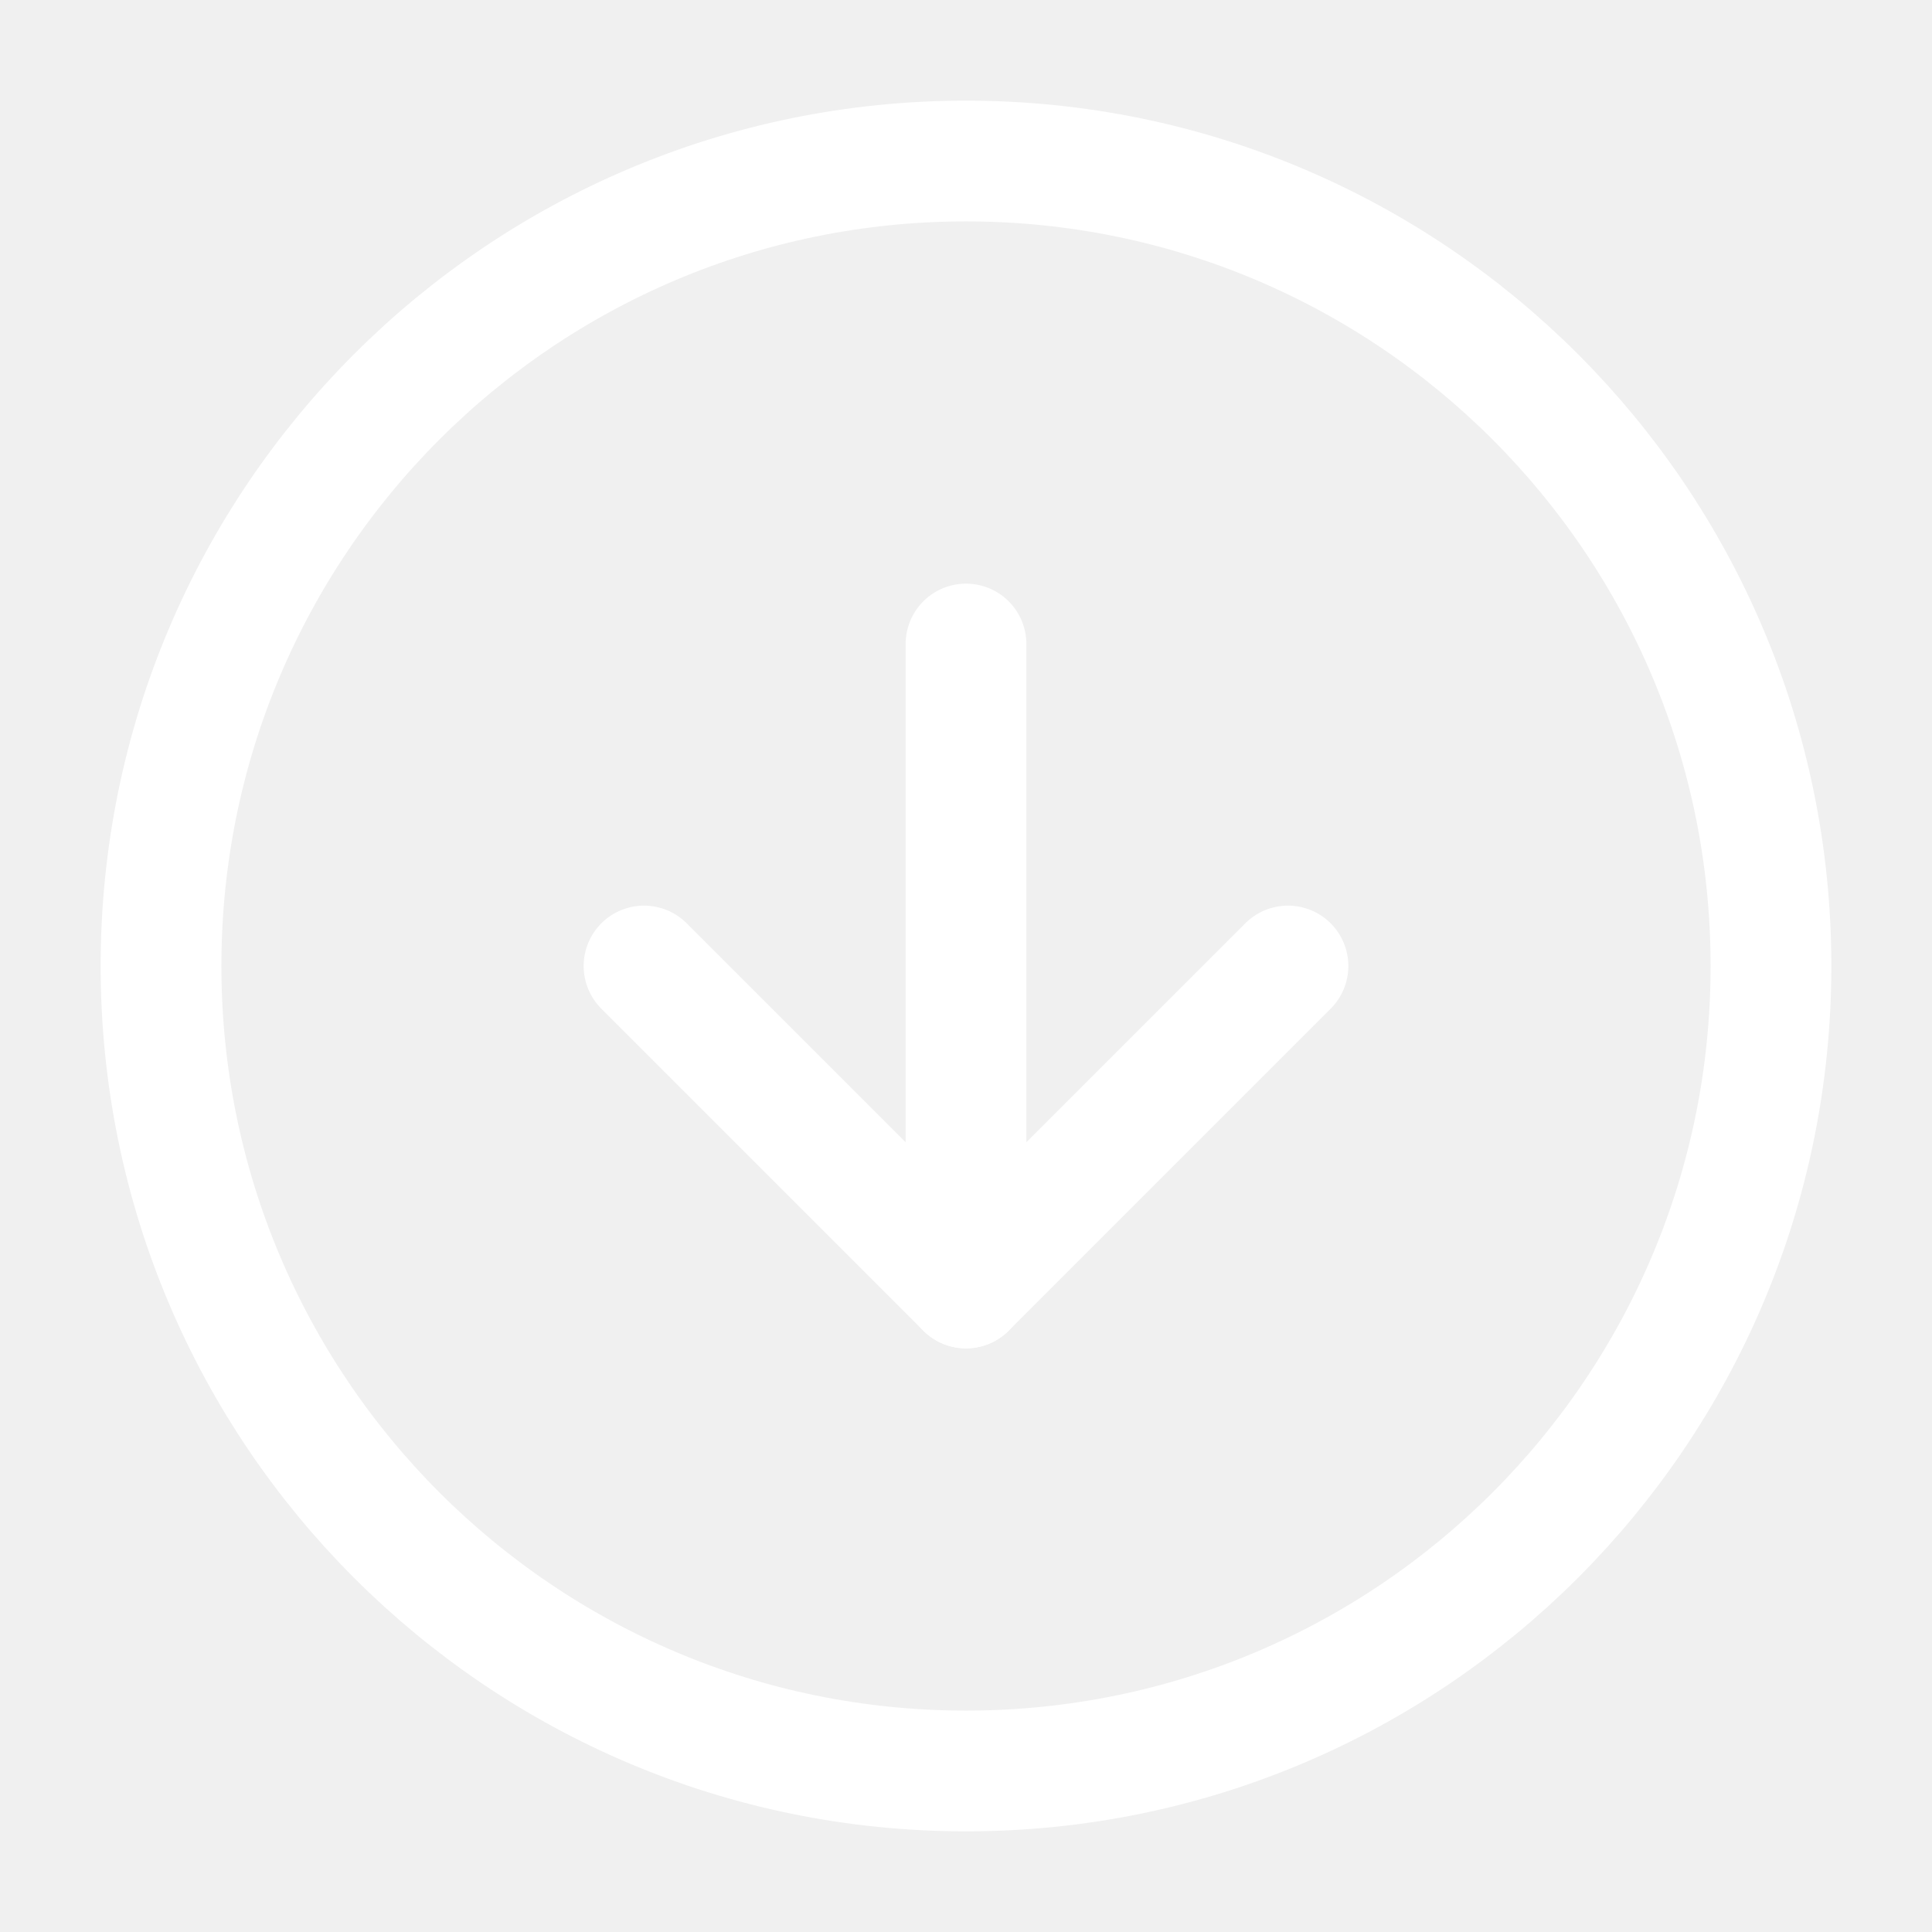
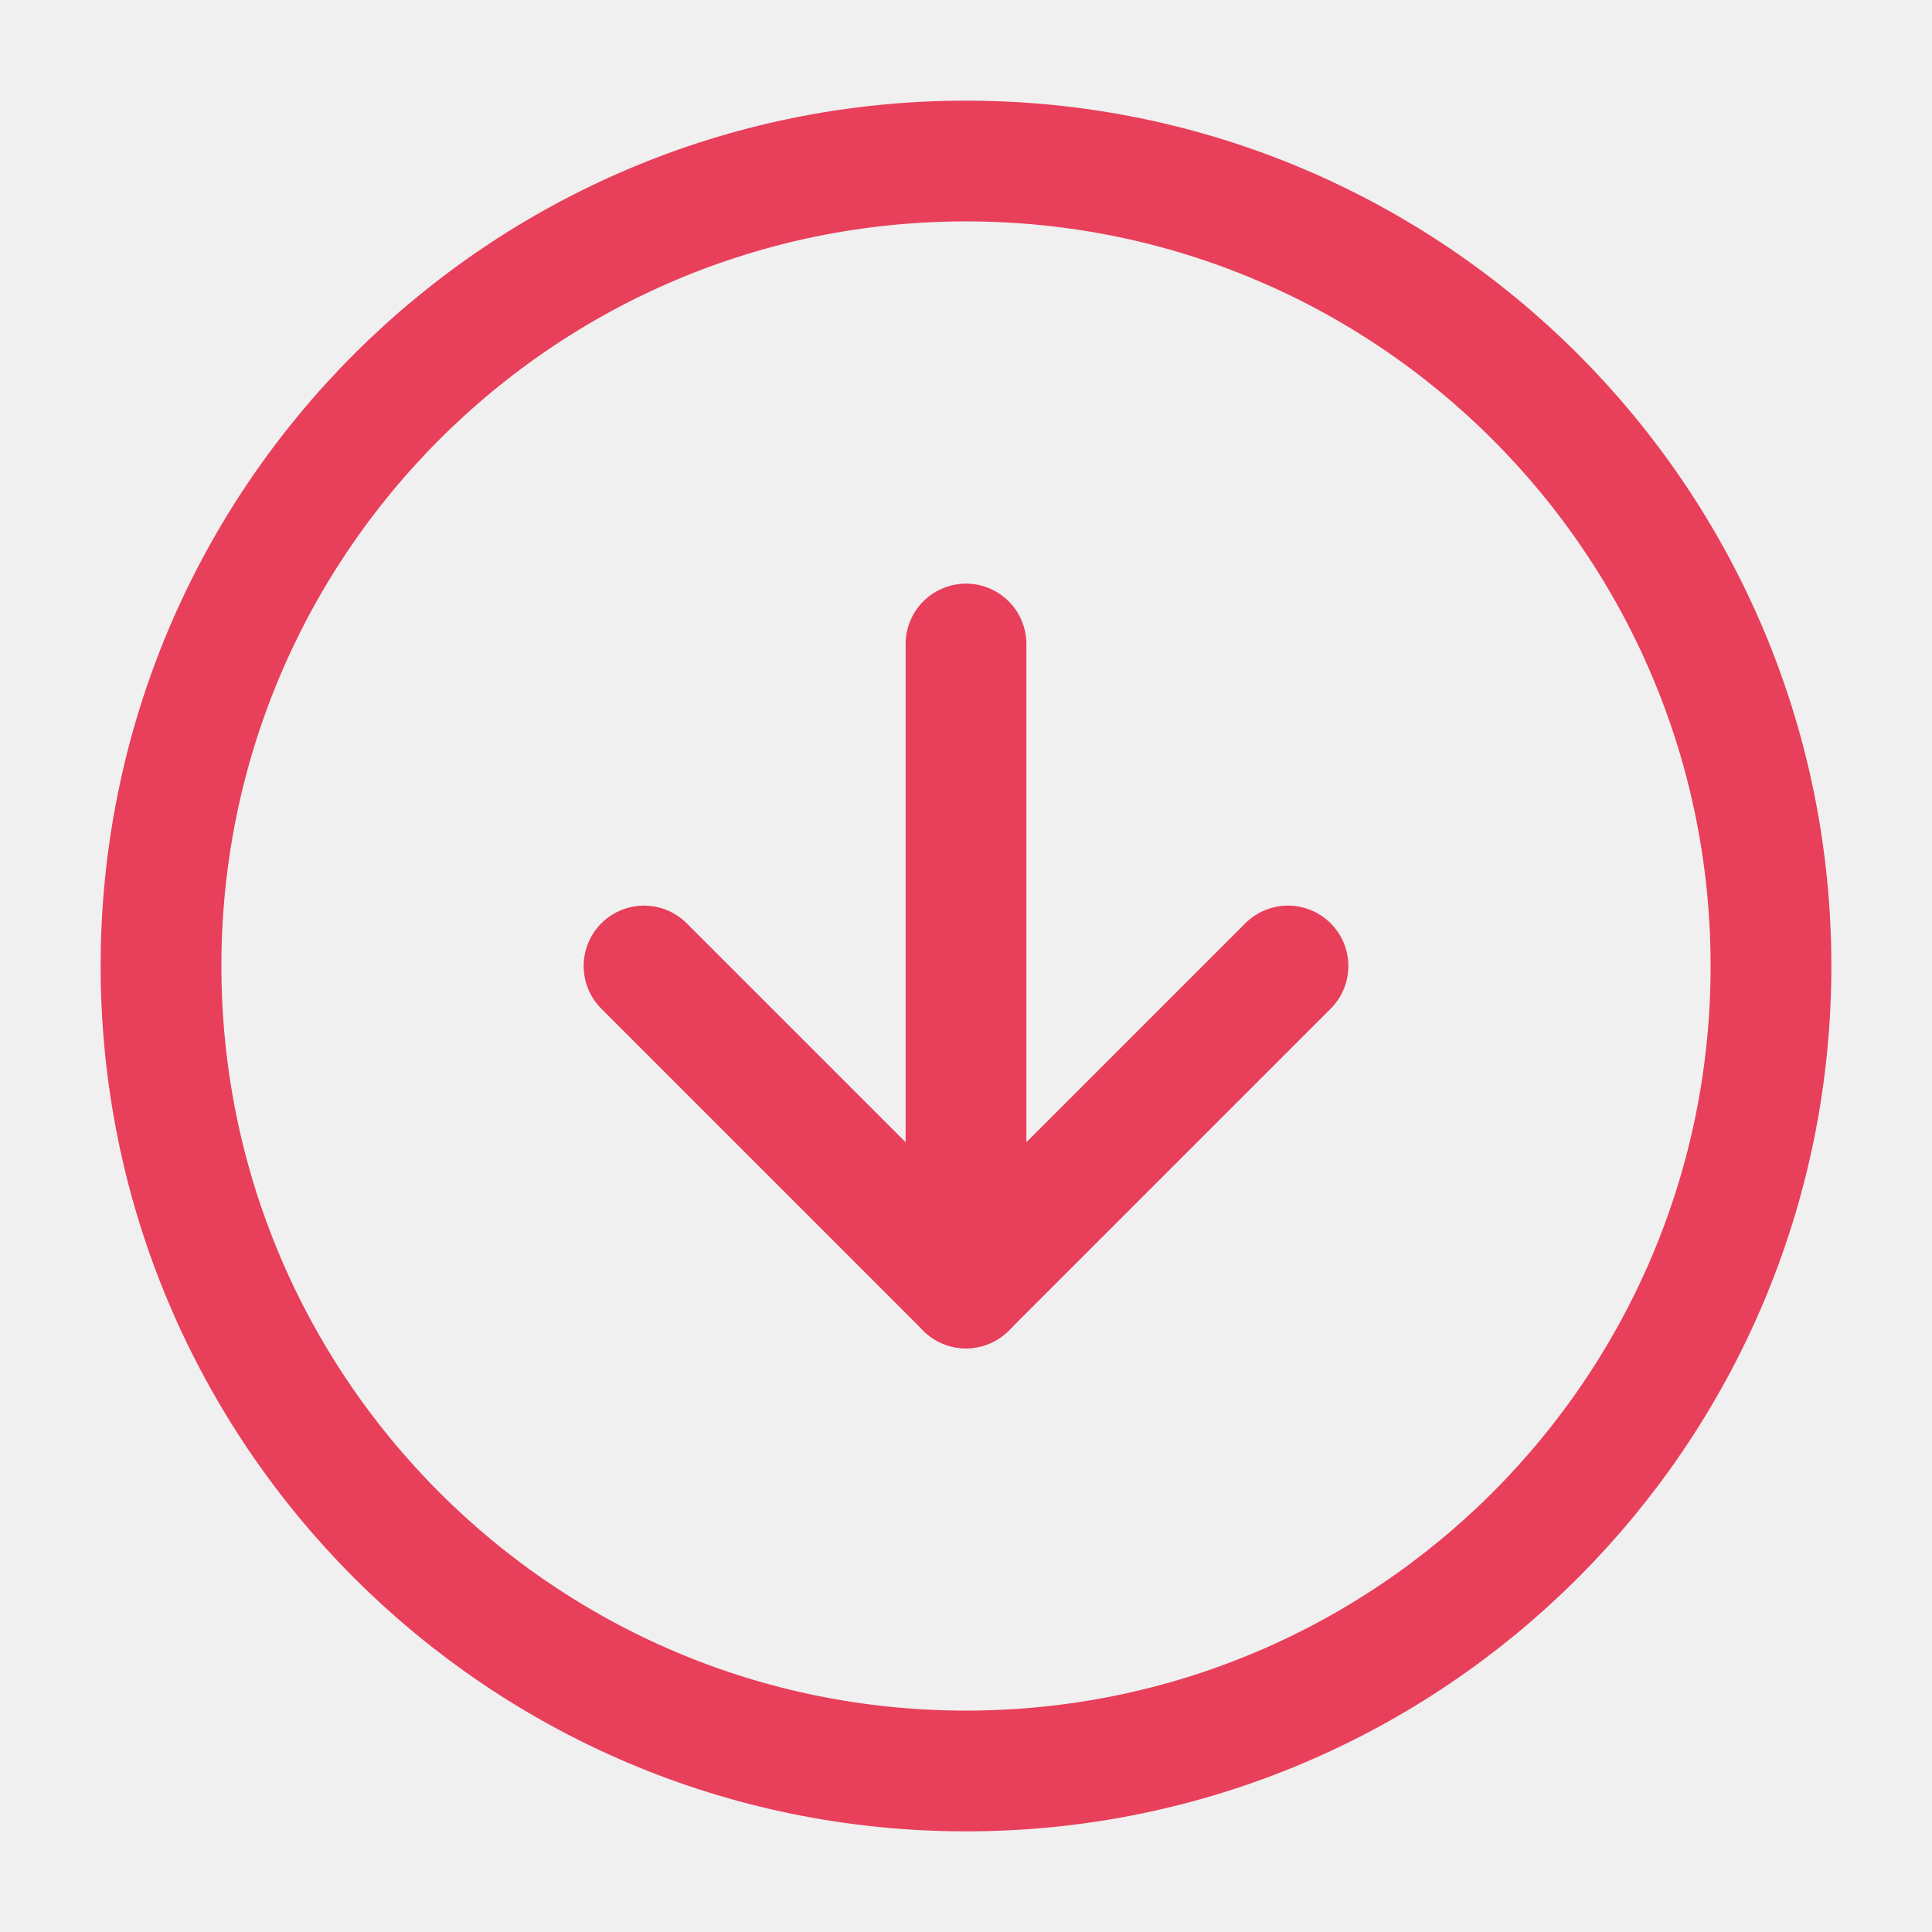
<svg xmlns="http://www.w3.org/2000/svg" width="32" height="32" viewBox="0 0 32 32" fill="none">
-   <path d="M16 29.333C23.364 29.333 29.333 23.364 29.333 16C29.333 8.636 23.364 2.667 16 2.667C8.636 2.667 2.667 8.636 2.667 16C2.667 23.364 8.636 29.333 16 29.333Z" stroke="#fff" stroke-width="2" stroke-linecap="round" stroke-linejoin="round" />
-   <path d="M10.667 16L16 21.333L21.333 16" stroke="#fff" stroke-width="2" stroke-linecap="round" stroke-linejoin="round" />
-   <path d="M16 10.667L16 21.333" stroke="#fff" stroke-width="2" stroke-linecap="round" stroke-linejoin="round" />
+   <path d="M16 29.333C23.364 29.333 29.333 23.364 29.333 16C29.333 8.636 23.364 2.667 16 2.667C8.636 2.667 2.667 8.636 2.667 16C2.667 23.364 8.636 29.333 16 29.333Z" stroke="#E83F5B" stroke-width="2" stroke-linecap="round" stroke-linejoin="round" />
+   <path d="M10.667 16L16 21.333L21.333 16" stroke="#E83F5B" stroke-width="2" stroke-linecap="round" stroke-linejoin="round" />
+   <path d="M16 10.667L16 21.333" stroke="#E83F5B" stroke-width="2" stroke-linecap="round" stroke-linejoin="round" />
</svg>
